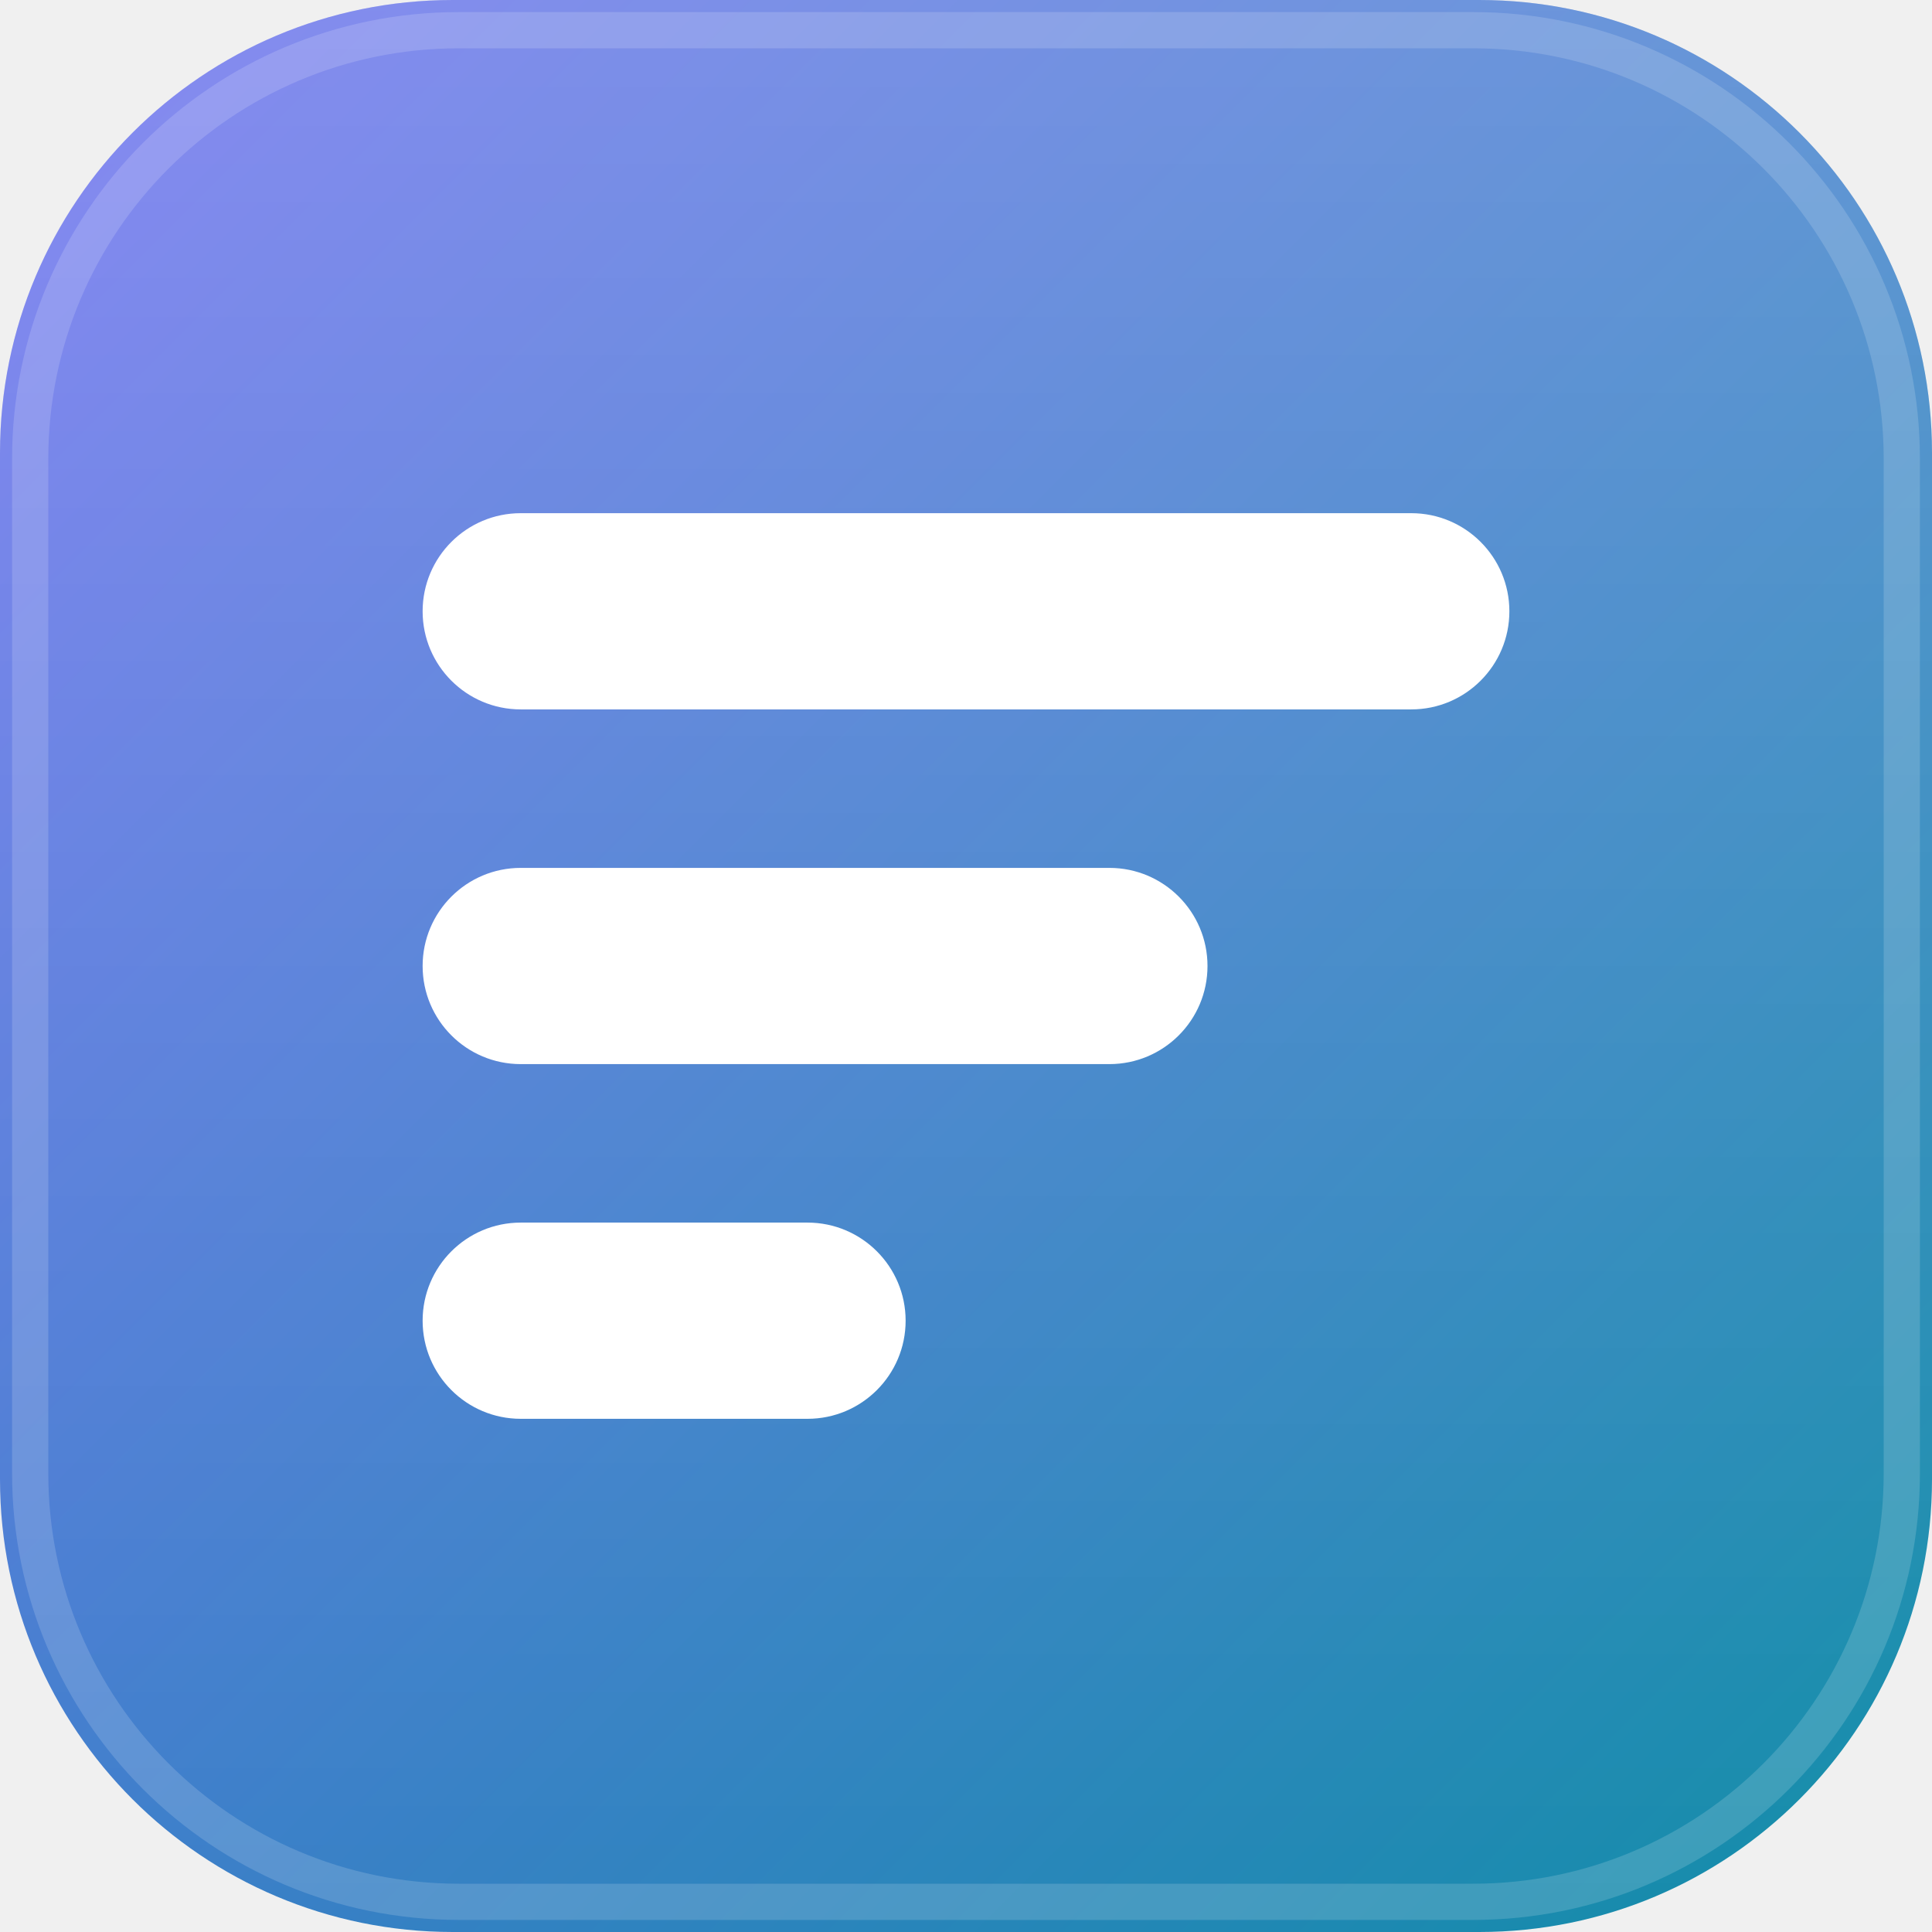
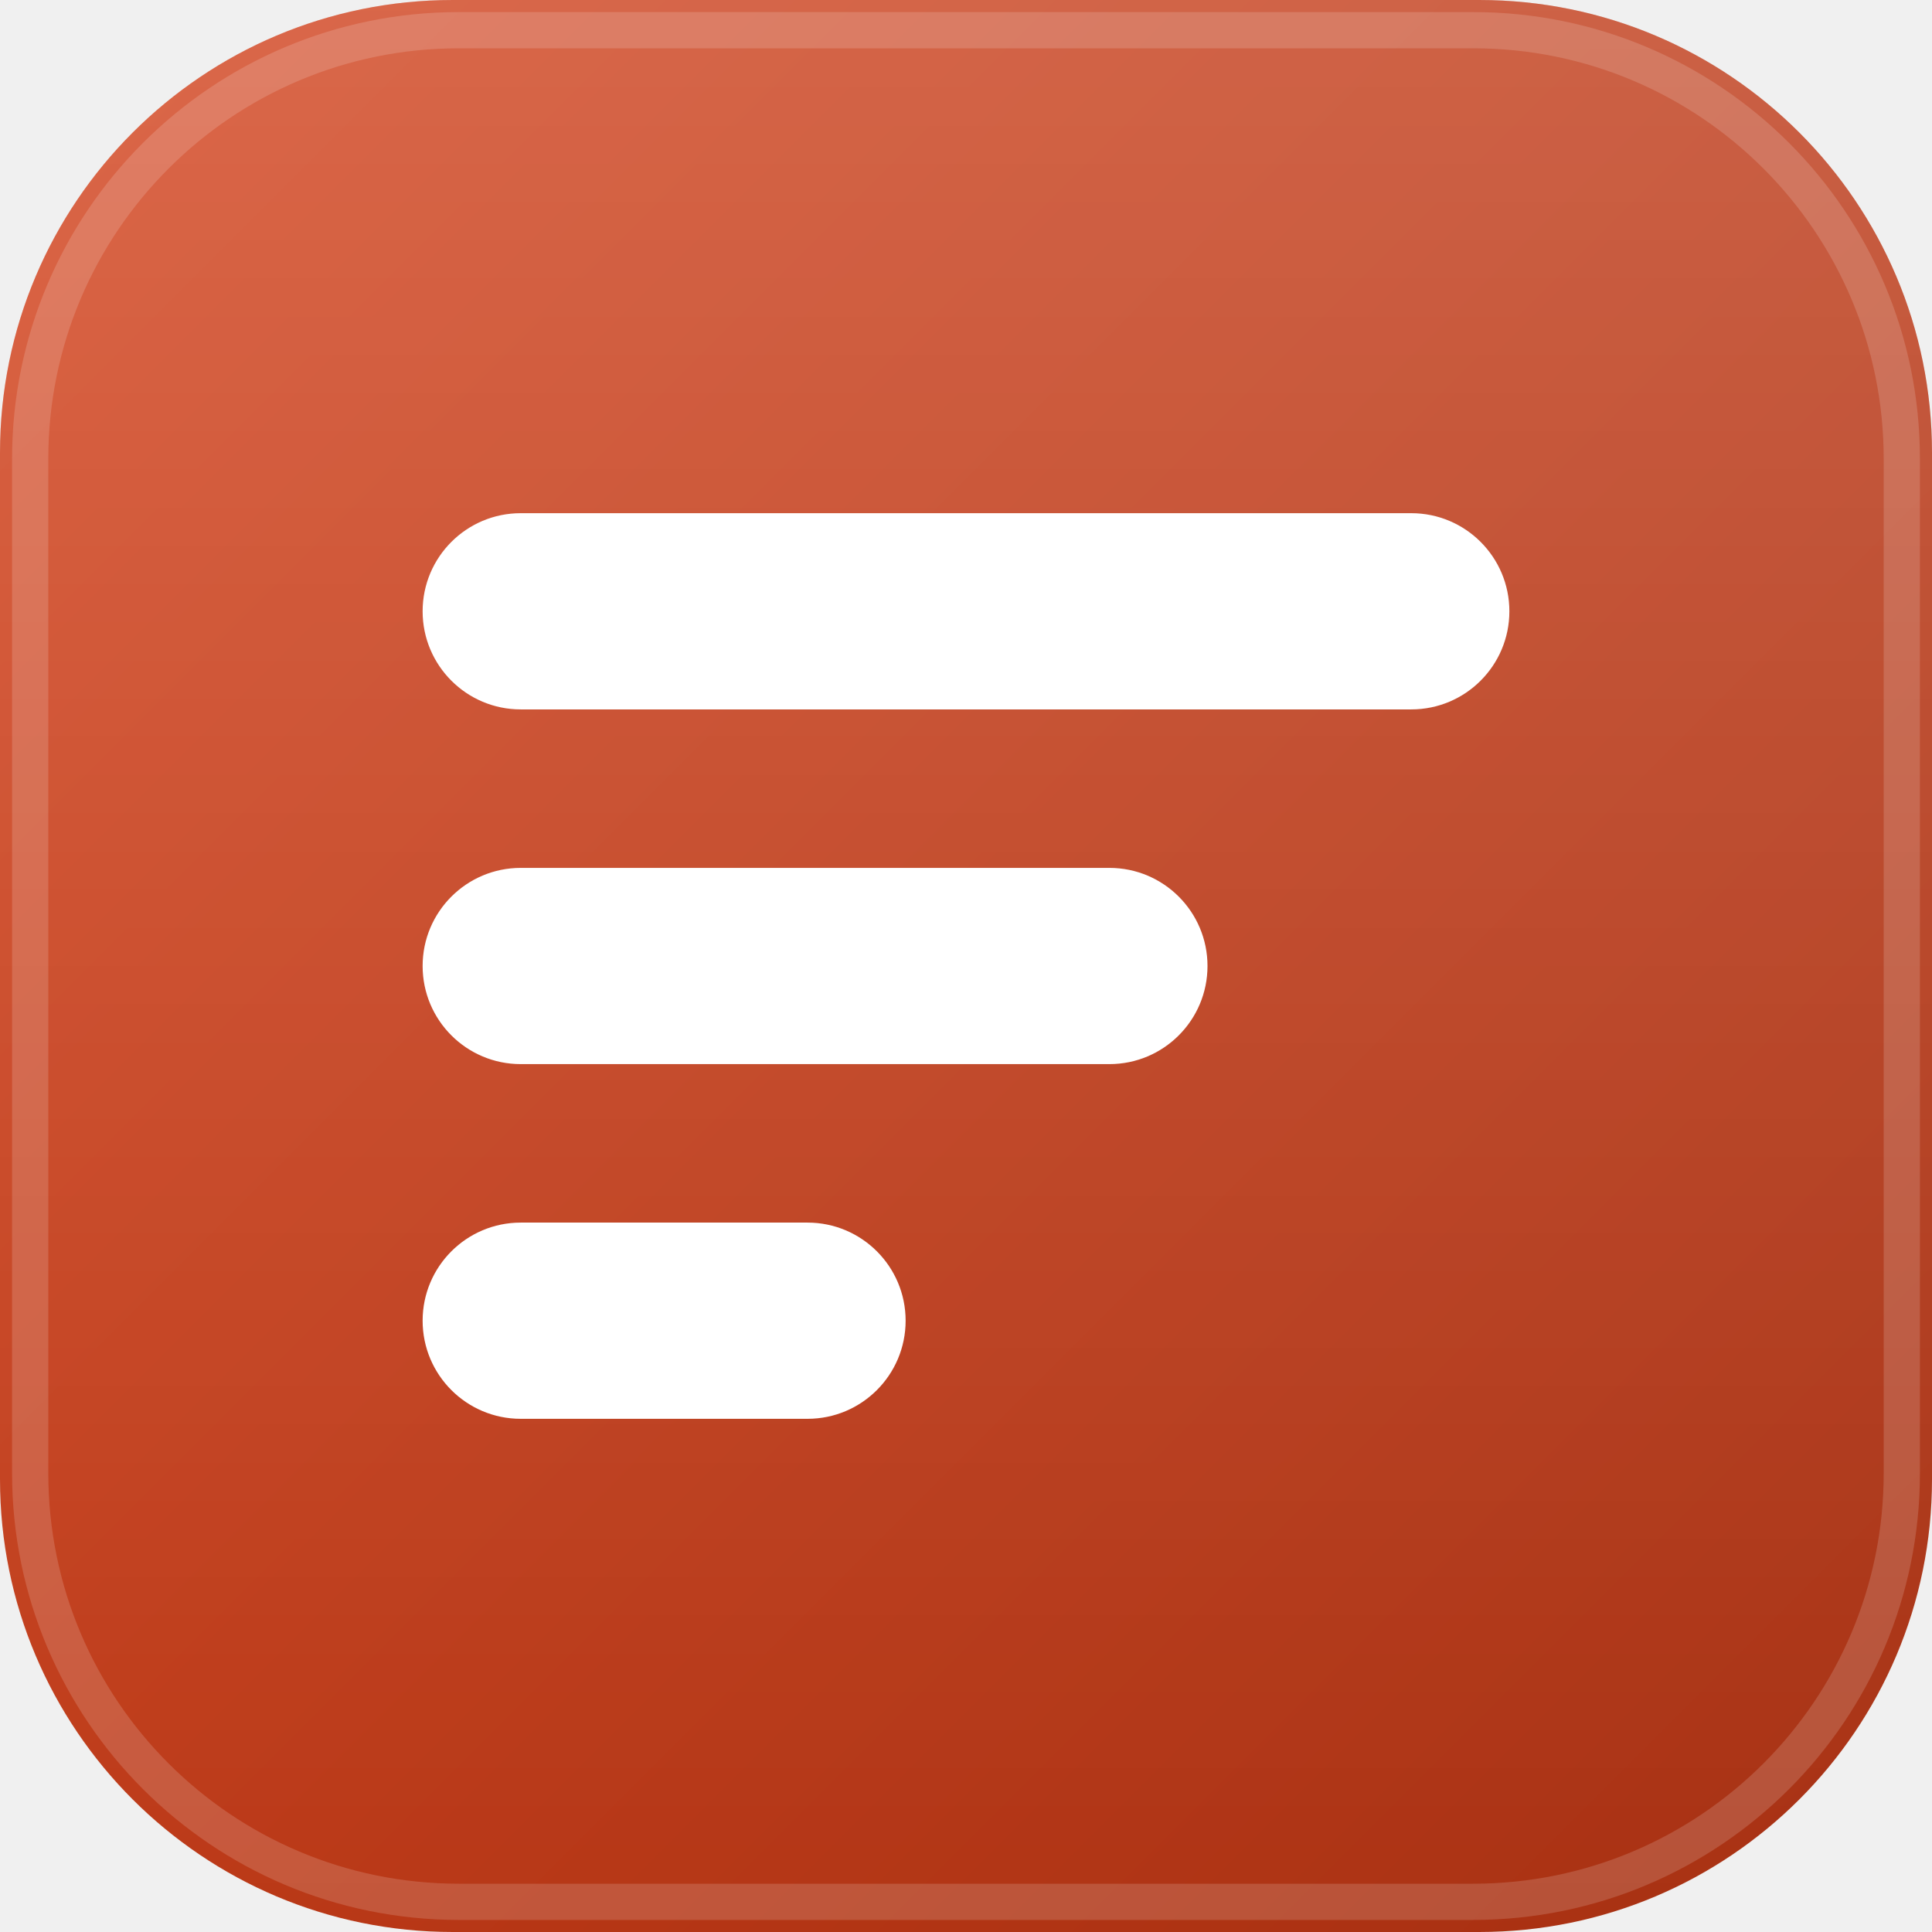
<svg xmlns="http://www.w3.org/2000/svg" viewBox="0 0 64 64" width="64" height="64" role="img" aria-label="ThinkUI">
  <defs>
    <linearGradient id="tile-g" x1="0" y1="0" x2="1" y2="1">
-       <stop offset="0" stop-color="#6d6df0" />
-       <stop offset="1" stop-color="#0f8ea6" />
+       <stop offset="0" stop-color="#d4431d" />
+       <stop offset="1" stop-color="#a52f11" />
    </linearGradient>
    <linearGradient id="tile-s" x1="0" y1="0" x2="0" y2="1">
      <stop offset="0" stop-color="#ffffff" stop-opacity=".2" />
      <stop offset="1" stop-color="#ffffff" stop-opacity="0" />
    </linearGradient>
  </defs>
  <rect width="64" height="64" rx="15" fill="url(#tile-g)" />
  <rect width="64" height="64" rx="15" fill="url(#tile-s)" />
  <rect x="1" y="1" width="62" height="62" rx="14.2" fill="none" stroke="#ffffff" stroke-opacity=".16" stroke-width="1.2" />
  <g>
    <rect x="14.00" y="17.00" width="36.00" height="6.50" rx="3.25" fill="#ffffff" />
    <rect x="14.00" y="28.75" width="26.00" height="6.50" rx="3.25" fill="#ffffff" />
    <rect x="14.00" y="40.50" width="16.00" height="6.50" rx="3.25" fill="#ffffff" />
  </g>
</svg>
